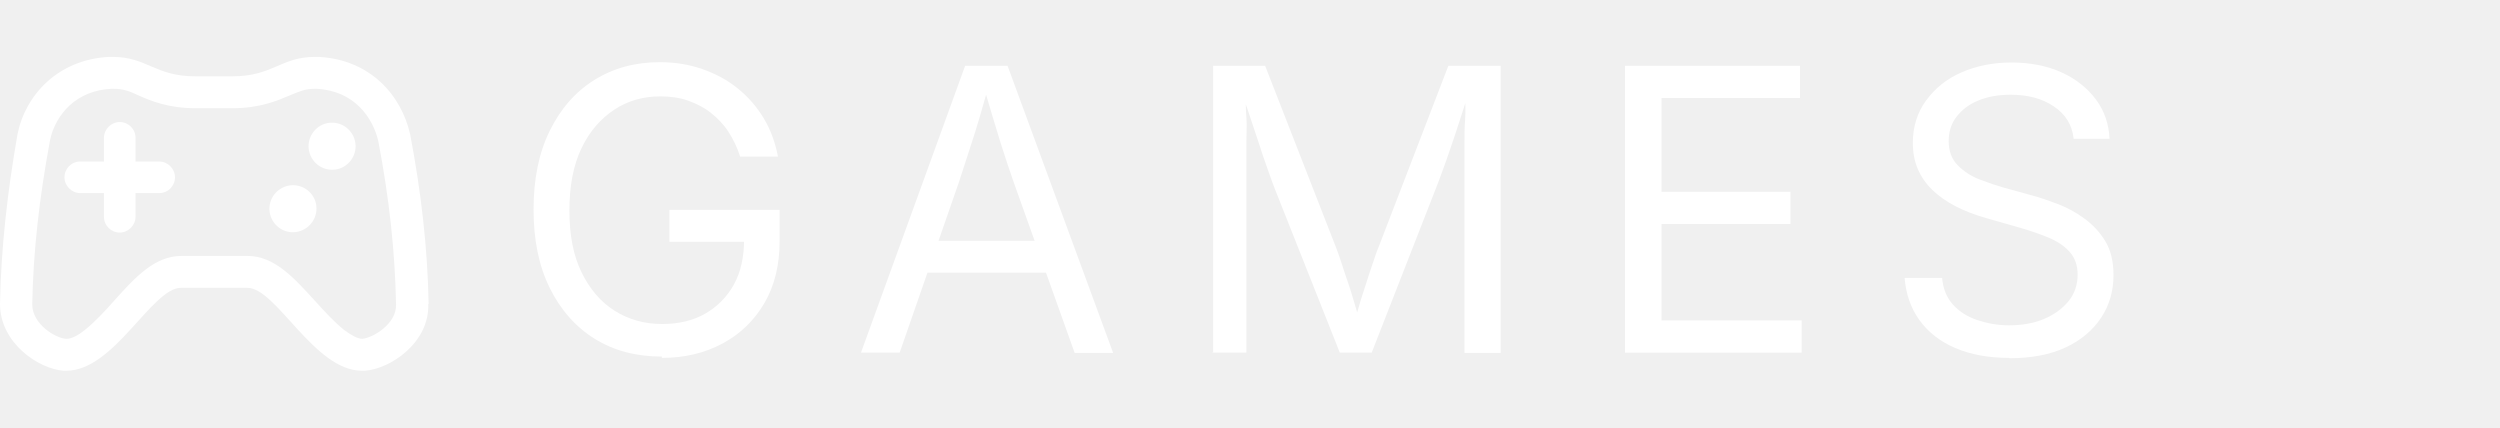
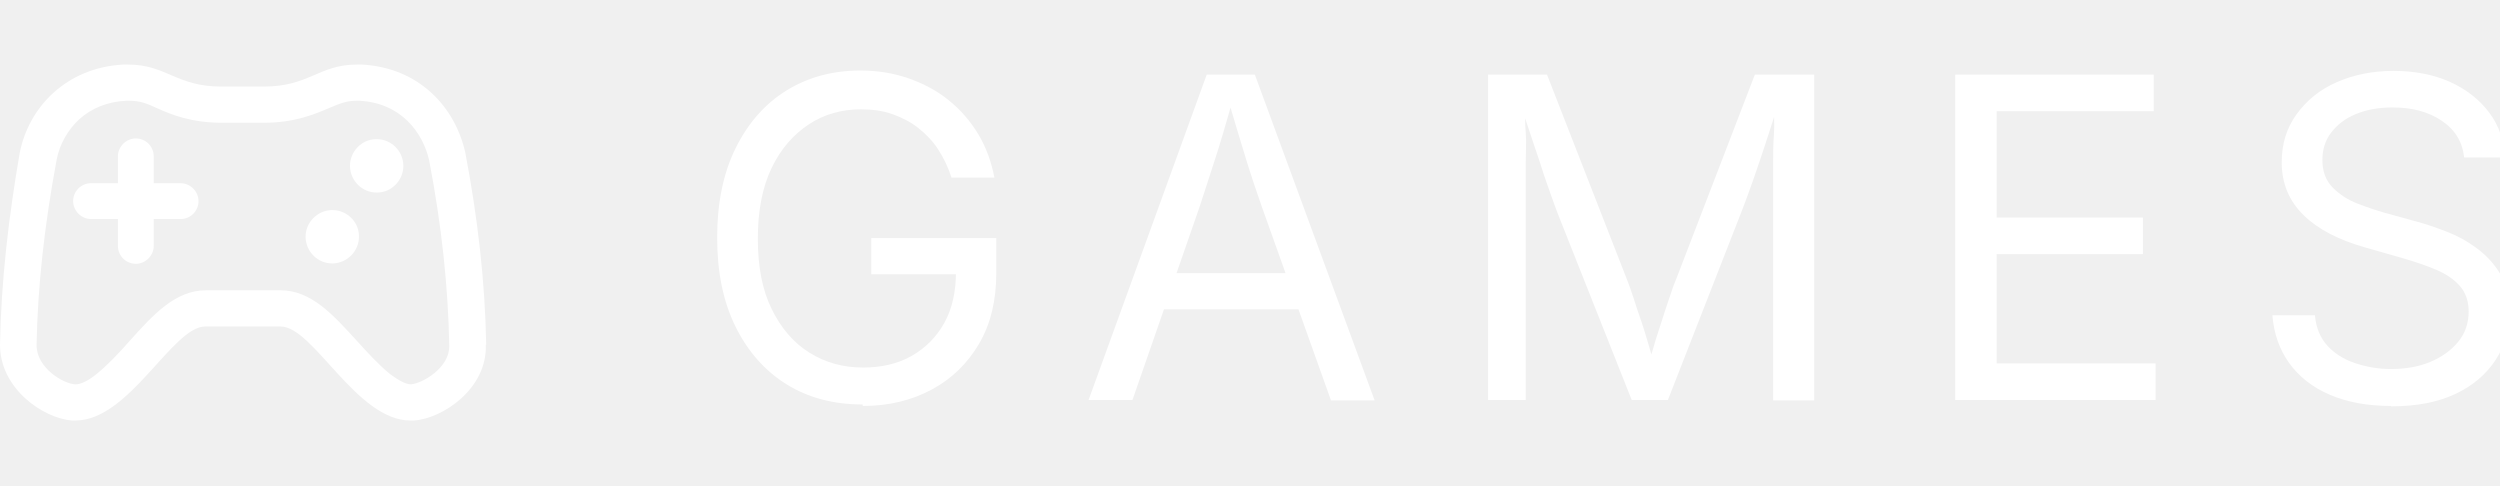
- <svg xmlns="http://www.w3.org/2000/svg" id="Layer_1" version="1.1" viewBox="0 0 76 13">
+ <svg xmlns="http://www.w3.org/2000/svg" id="Layer_1" version="1.1" viewBox="0 0 67 13">
  <defs>
    <style>
      .st0 {
        fill: #fff;
      }
    </style>
  </defs>
  <g id="b">
    <path class="st0" d="M8.91,5.63h-.02c-.39.01-.71.34-.7.73s.33.7.71.7h.02c.39-.01.71-.34.7-.73,0-.39-.33-.7-.71-.7h0Z" />
    <path class="st0" d="M10.1,3.73h-.02c-.39,0-.71.34-.7.73s.33.7.71.7h.02c.39,0,.71-.34.7-.73s-.33-.7-.71-.7h0Z" />
    <path class="st0" d="M13.03,9.24c-.03-1.7-.23-3.42-.56-5.15-.27-1.21-1.23-2.28-2.78-2.36h-.12c-1.03,0-1.28.59-2.5.59h-1.14c-1.21,0-1.47-.59-2.5-.59h-.12c-1.54.08-2.54,1.15-2.78,2.36C.23,5.82.03,7.54,0,9.24c0,1.18,1.16,1.97,1.93,2.03h.09c1.45,0,2.6-2.52,3.48-2.52h2.02c.88,0,2.03,2.52,3.48,2.52h.09c.77-.05,1.97-.85,1.93-2.03h0ZM11.03,10.3h-.02c-.13,0-.32-.1-.55-.27-.3-.24-.6-.57-.9-.9-.63-.69-1.22-1.35-2.04-1.35h-2c-.82,0-1.41.65-2.04,1.35-.29.33-.6.66-.9.9-.22.18-.42.27-.55.27h-.02c-.32-.02-1.03-.44-1.03-1.05.03-1.58.21-3.21.54-4.98.08-.41.3-.79.6-1.07.33-.3.77-.48,1.27-.5h.07c.29,0,.47.07.75.2.38.17.91.39,1.74.39h1.12c.83,0,1.36-.23,1.74-.39.29-.12.46-.2.75-.2h.07c1.13.06,1.7.86,1.87,1.59.34,1.77.51,3.4.54,4.97h0c.02.59-.72,1.02-1.03,1.04h.02Z" />
    <path class="st0" d="M4.84,4.91h-.72v-.72c0-.27-.22-.48-.48-.48s-.48.22-.48.48v.72h-.72c-.27,0-.48.22-.48.48s.22.48.48.48h.72v.72c0,.27.22.48.48.48s.48-.22.48-.48v-.72h.72c.27,0,.48-.22.48-.48s-.22-.48-.48-.48Z" />
  </g>
  <g>
-     <path class="st0" d="M20.12,10.84c-.78,0-1.46-.18-2.04-.54s-1.04-.88-1.37-1.55-.49-1.46-.49-2.38.16-1.72.49-2.39.78-1.19,1.36-1.55,1.24-.54,1.99-.54c.46,0,.89.07,1.29.21.4.14.76.33,1.08.59s.58.56.79.91.35.74.43,1.16h-1.15c-.09-.28-.21-.53-.36-.76s-.33-.41-.53-.57-.44-.28-.69-.37-.54-.13-.85-.13c-.51,0-.98.13-1.39.4s-.75.65-1,1.17-.37,1.15-.37,1.9.12,1.37.37,1.88c.25.51.58.9,1.01,1.17s.91.4,1.44.4c.49,0,.93-.1,1.3-.31s.67-.51.88-.89.31-.84.31-1.36l.33.06h-2.6v-.97h3.35v.95c0,.72-.15,1.35-.46,1.88s-.73.94-1.27,1.23-1.15.44-1.85.44v-.04Z" />
-     <path class="st0" d="M26.17,10.73l3.17-8.73h1.29l3.21,8.73h-1.17l-1.85-5.18c-.11-.32-.25-.72-.4-1.2s-.33-1.09-.55-1.83h.21c-.21.75-.39,1.37-.55,1.85s-.28.88-.38,1.17l-1.8,5.18h-1.18ZM27.76,8.29v-.97h4.48v.97h-4.48Z" />
-     <path class="st0" d="M36.88,10.73V2h1.58l2.15,5.51c.05.13.11.29.17.48s.13.4.21.63.14.45.21.68.12.43.18.62h-.25c.05-.18.12-.38.18-.6s.14-.45.21-.67.14-.44.21-.64.12-.37.18-.5l2.12-5.51h1.59v8.73h-1.1v-5.61c0-.24,0-.47,0-.73s0-.51.02-.77,0-.52,0-.76h.09c-.08.27-.17.54-.26.82s-.18.55-.27.81-.17.5-.25.71-.14.39-.2.53l-1.95,4.99h-.97l-1.98-4.99c-.05-.14-.12-.31-.19-.52s-.16-.44-.24-.7-.18-.53-.27-.81-.19-.57-.29-.85h.11c0,.22,0,.46.02.71s0,.51,0,.77,0,.51,0,.75,0,.46,0,.65v4.99h-1.06.01Z" />
-     <path class="st0" d="M49.4,10.73V2h5.32v.98h-4.21v2.85h3.92v.98h-3.92v2.93h4.26v.98h-5.37Z" />
-     <path class="st0" d="M61.08,10.88c-.63,0-1.17-.1-1.64-.3s-.83-.49-1.09-.85-.41-.79-.45-1.28h1.14c.03.33.14.6.33.81s.44.37.74.47.62.16.96.16c.39,0,.75-.06,1.06-.19s.56-.31.75-.54.28-.51.28-.81c0-.28-.08-.51-.24-.69s-.37-.32-.63-.43c-.26-.11-.55-.21-.86-.3l-1.05-.3c-.7-.2-1.25-.48-1.64-.86s-.59-.85-.59-1.42c0-.49.13-.92.4-1.29s.62-.66,1.08-.86.96-.3,1.52-.3,1.08.1,1.52.3c.44.2.79.48,1.05.83s.39.75.41,1.19h-1.09c-.05-.43-.25-.75-.61-.99s-.79-.35-1.31-.35c-.38,0-.7.06-.99.18s-.5.29-.66.5-.23.46-.23.73c0,.3.09.55.28.74s.41.33.67.43.5.18.71.24l.87.24c.23.06.49.15.78.26s.55.25.81.44.47.41.64.69c.17.28.25.62.25,1.03,0,.48-.12.91-.37,1.29s-.61.69-1.08.91-1.04.33-1.72.33h0Z" />
+     <path class="st0" d="M23.12,10.84c-.78,0-1.46-.18-2.04-.54s-1.04-.88-1.37-1.55-.49-1.46-.49-2.38.16-1.72.49-2.39.78-1.19,1.36-1.55,1.24-.54,1.99-.54c.46,0,.89.07,1.29.21.4.14.76.33,1.08.59s.58.56.79.91.35.74.43,1.16h-1.15c-.09-.28-.21-.53-.36-.76s-.33-.41-.53-.57-.44-.28-.69-.37-.54-.13-.85-.13c-.51,0-.98.13-1.39.4s-.75.65-1,1.17-.37,1.15-.37,1.9.12,1.37.37,1.88c.25.51.58.9,1.01,1.17s.91.4,1.44.4c.49,0,.93-.1,1.3-.31s.67-.51.88-.89.31-.84.31-1.36l.33.06h-2.6v-.97h3.35v.95c0,.72-.15,1.35-.46,1.88s-.73.94-1.27,1.23-1.15.44-1.85.44c0,0,0-.04,0-.04Z" />
+     <path class="st0" d="M29.17,10.73l3.17-8.73h1.29l3.21,8.73h-1.17l-1.85-5.18c-.11-.32-.25-.72-.4-1.2s-.33-1.09-.55-1.83h.21c-.21.75-.39,1.37-.55,1.85s-.28.88-.38,1.17l-1.8,5.18h-1.18ZM30.76,8.29v-.97h4.48v.97h-4.48Z" />
+     <path class="st0" d="M39.88,10.73V2h1.58l2.15,5.51c.05.13.11.29.17.48s.13.4.21.63.14.45.21.68.12.43.18.62h-.25c.05-.18.12-.38.18-.6s.14-.45.21-.67.14-.44.21-.64.12-.37.18-.5l2.12-5.51h1.59v8.73h-1.1v-6.34c0-.26,0-.51.02-.77s0-.52,0-.76h.09c-.08.27-.17.54-.26.82s-.18.55-.27.81-.17.5-.25.71-.14.39-.2.53l-1.95,4.99h-.97l-1.98-4.99c-.05-.14-.12-.31-.19-.52s-.16-.44-.24-.7-.18-.53-.27-.81-.19-.57-.29-.85h.11c0,.22,0,.46.02.71s0,.51,0,.77v6.39h-1.06.05Z" />
+     <path class="st0" d="M52.4,10.73V2h5.32v.98h-4.21v2.85h3.92v.98h-3.92v2.93h4.26v.98h-5.37Z" />
+     <path class="st0" d="M64.08,10.88c-.63,0-1.17-.1-1.64-.3s-.83-.49-1.09-.85-.41-.79-.45-1.28h1.14c.03.33.14.6.33.81s.44.37.74.47.62.16.96.16c.39,0,.75-.06,1.06-.19s.56-.31.75-.54.28-.51.28-.81c0-.28-.08-.51-.24-.69s-.37-.32-.63-.43c-.26-.11-.55-.21-.86-.3l-1.05-.3c-.7-.2-1.25-.48-1.64-.86s-.59-.85-.59-1.42c0-.49.13-.92.4-1.29s.62-.66,1.08-.86.96-.3,1.52-.3,1.08.1,1.52.3c.44.2.79.48,1.05.83s.39.75.41,1.19h-1.09c-.05-.43-.25-.75-.61-.99s-.79-.35-1.31-.35c-.38,0-.7.06-.99.18s-.5.29-.66.5-.23.46-.23.73c0,.3.09.55.28.74s.41.33.67.43.5.18.71.24l.87.24c.23.06.49.15.78.26s.55.25.81.44.47.41.64.69c.17.28.25.62.25,1.03,0,.48-.12.91-.37,1.29s-.61.69-1.08.91-1.04.33-1.72.33h0Z" />
  </g>
</svg>
